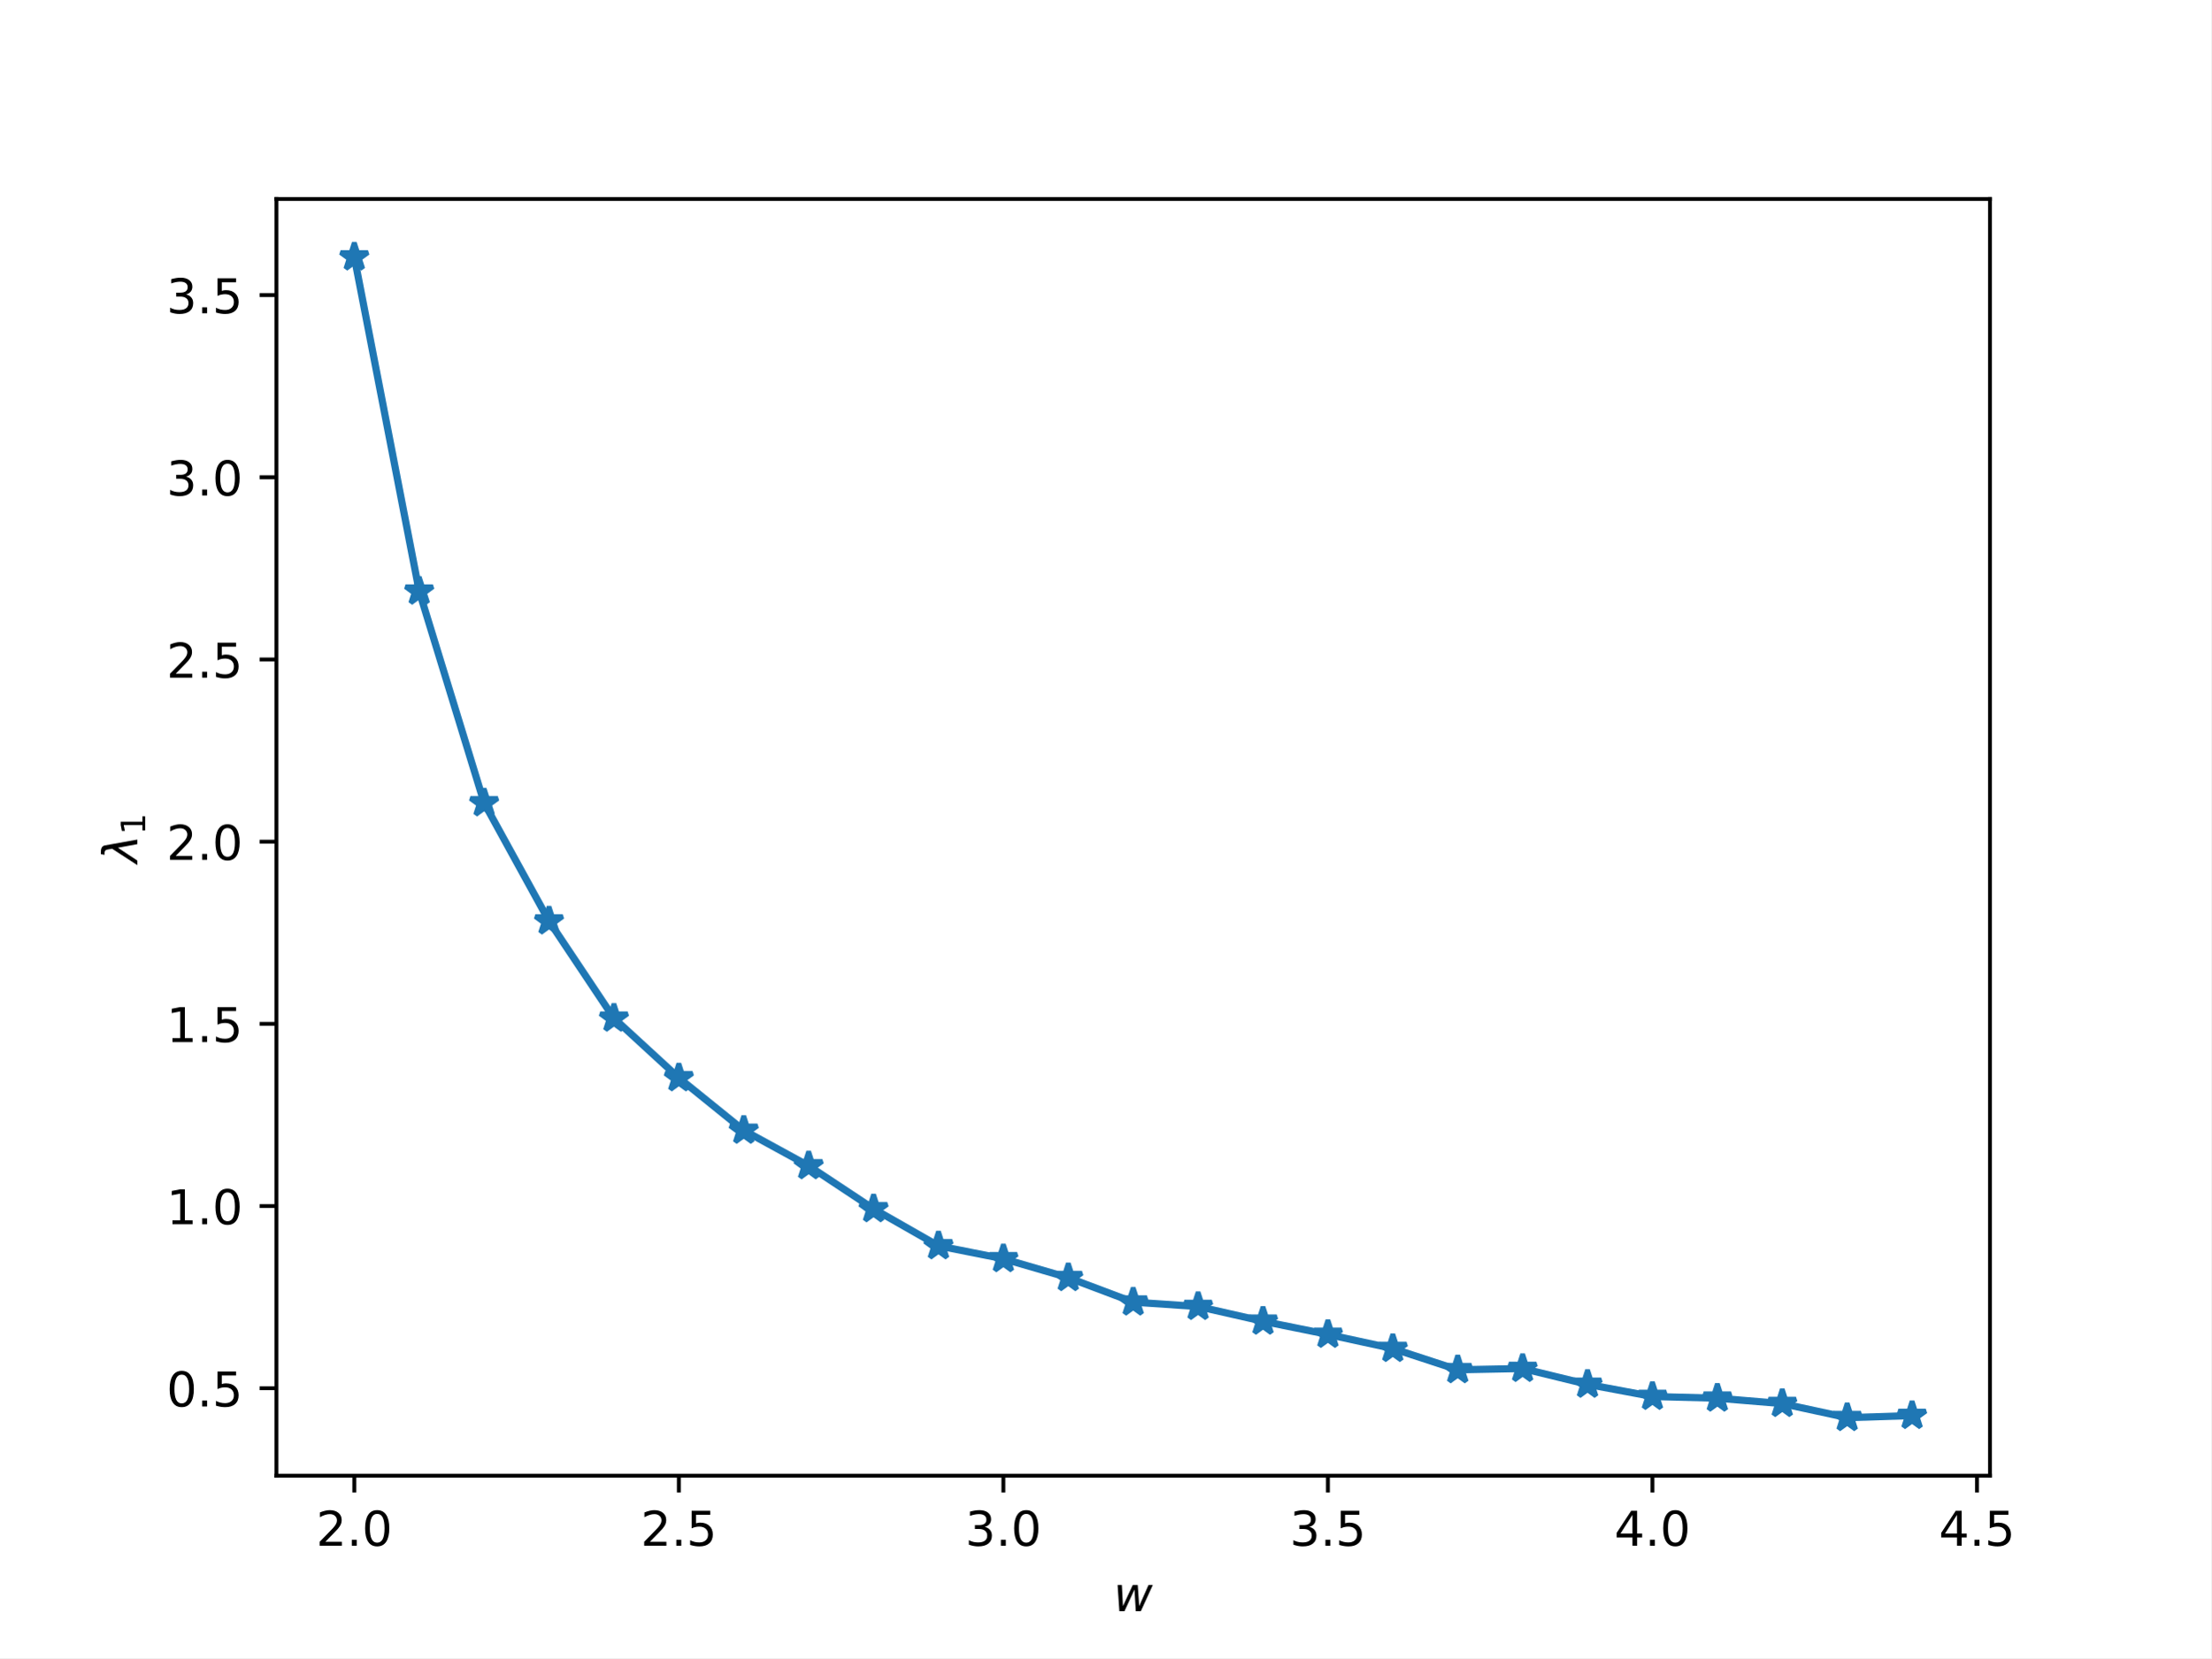
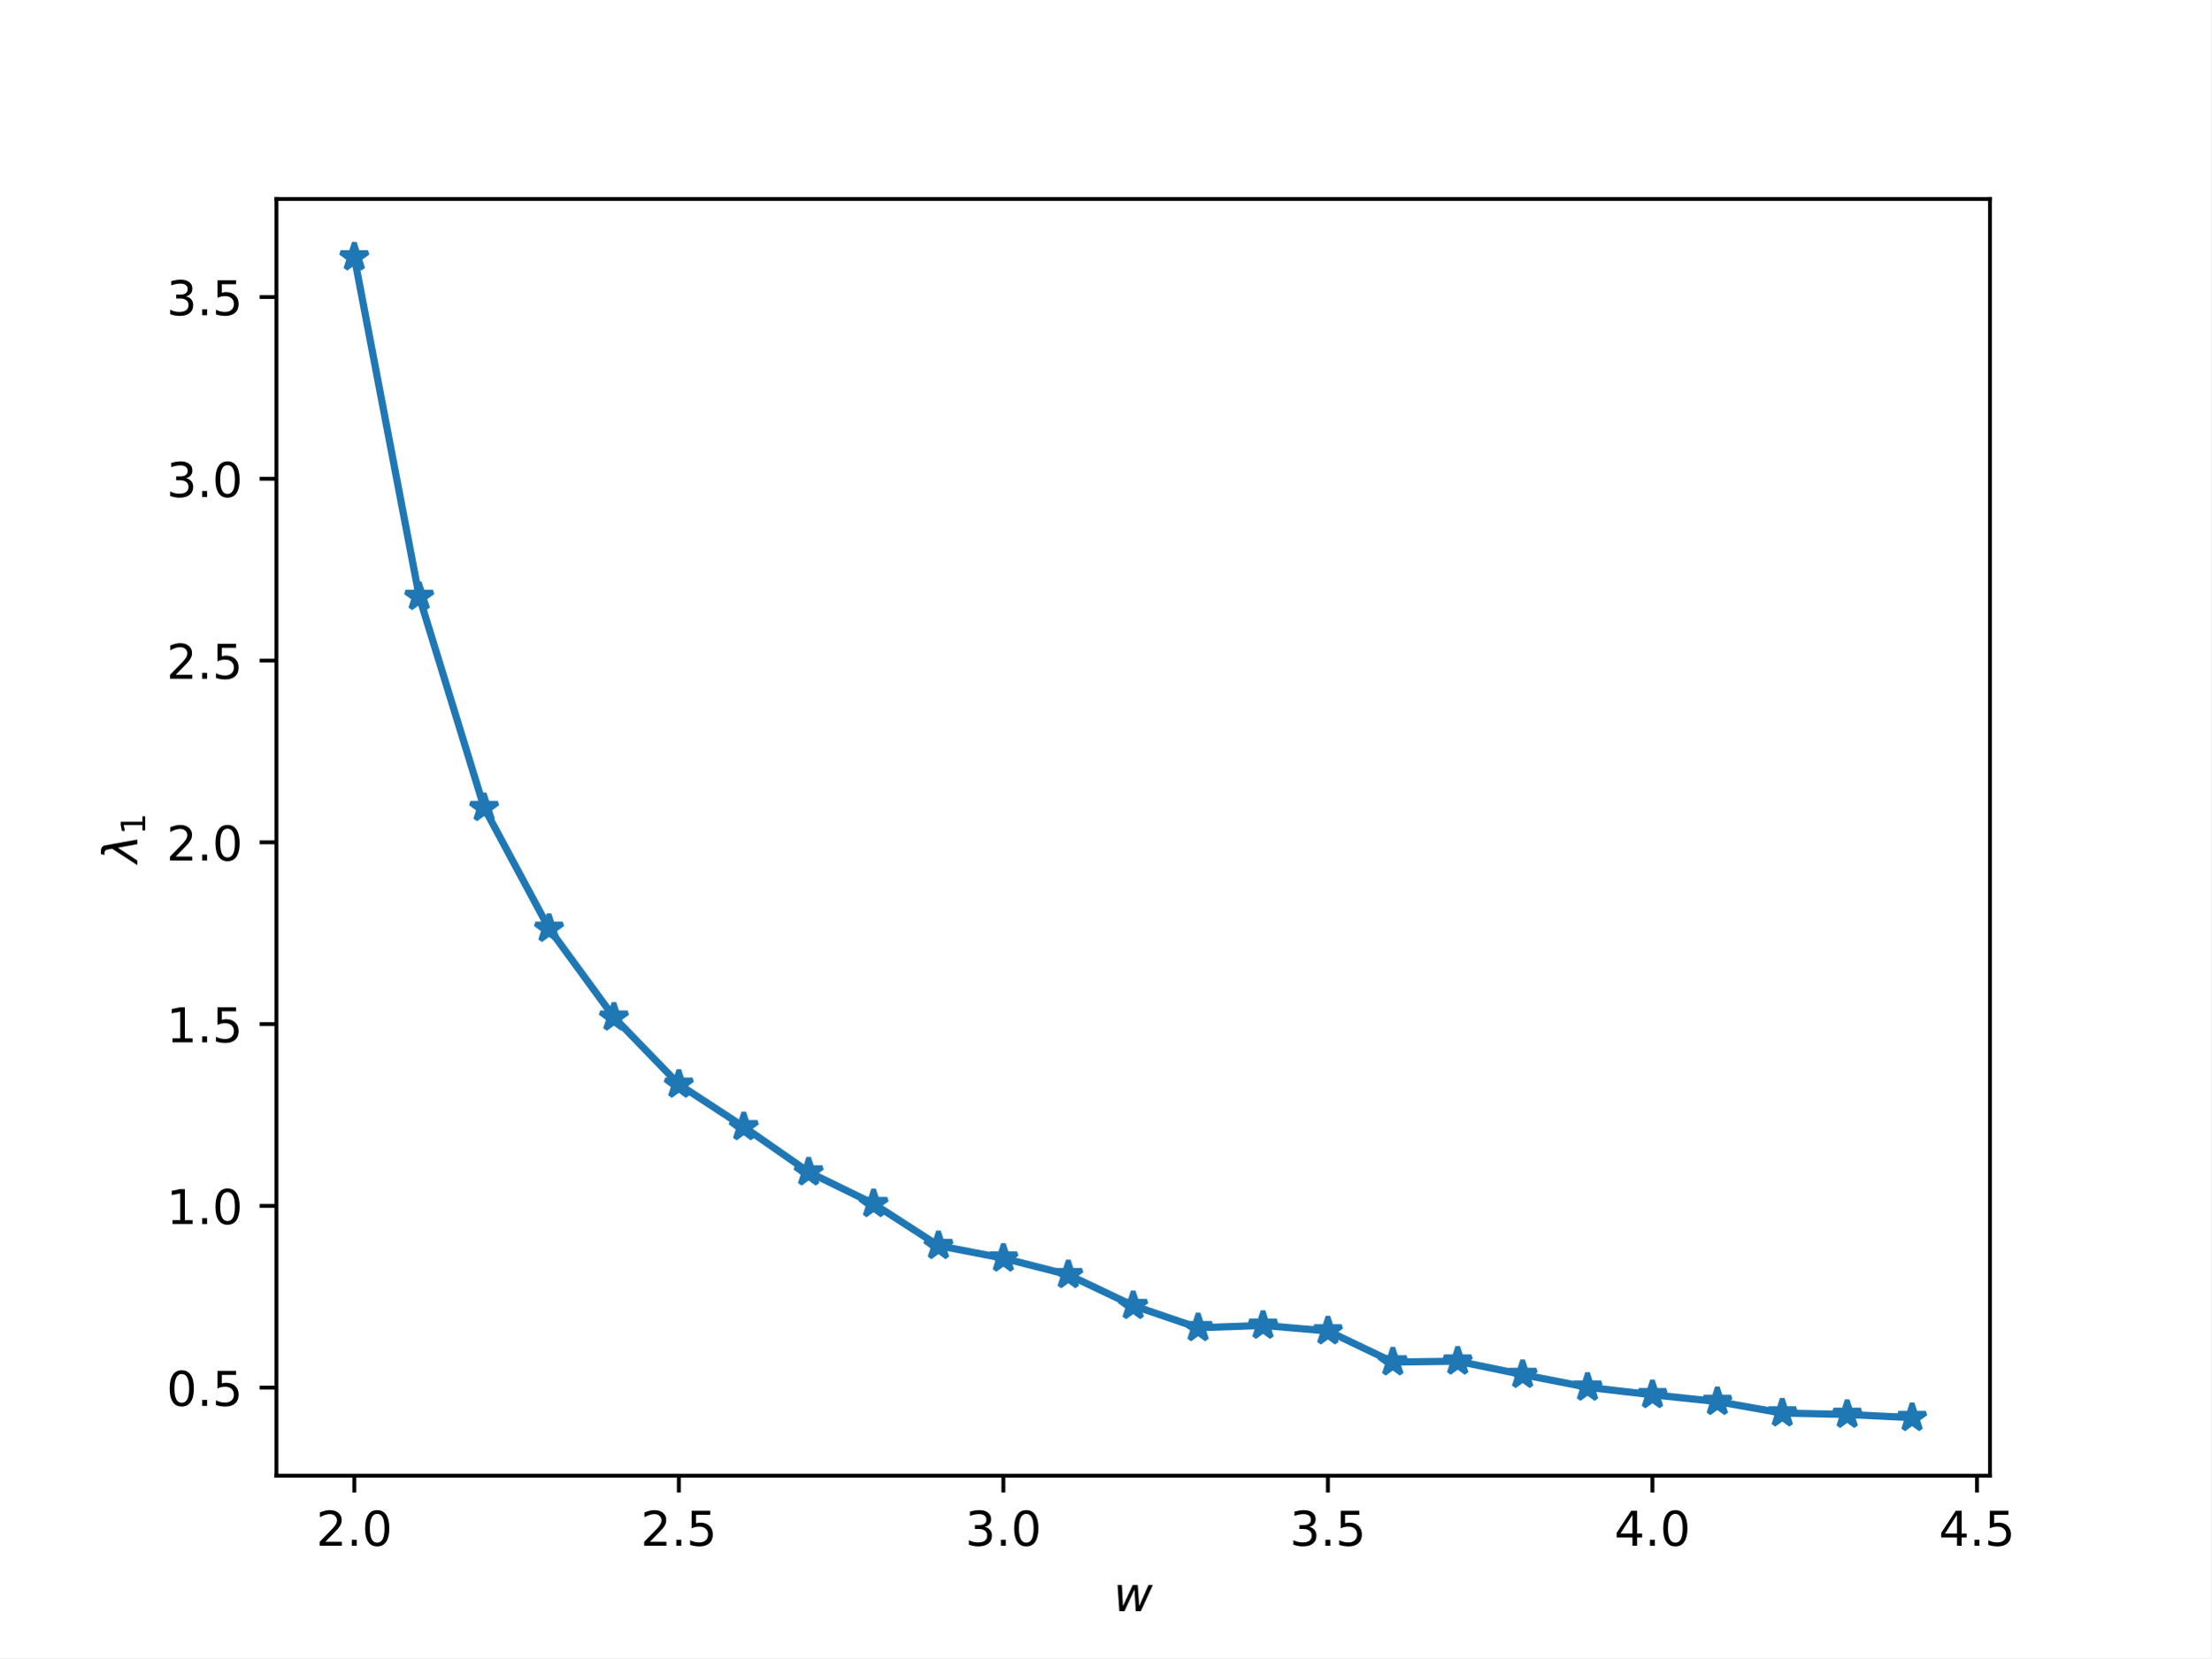
<svg xmlns="http://www.w3.org/2000/svg" xmlns:xlink="http://www.w3.org/1999/xlink" height="345.6pt" version="1.1" viewBox="0 0 460.8 345.6" width="460.8pt">
  <defs>
    <style type="text/css">
*{stroke-linecap:butt;stroke-linejoin:round;}
  </style>
  </defs>
  <g id="figure_1">
    <g id="patch_1">
      <path d="M 0 345.6  L 460.8 345.6  L 460.8 0  L 0 0  z " style="fill:#ffffff;" />
    </g>
    <g id="axes_1">
      <g id="patch_2">
        <path d="M 57.6 307.584  L 414.72 307.584  L 414.72 41.472  L 57.6 41.472  z " style="fill:#ffffff;" />
      </g>
      <g id="matplotlib.axis_1">
        <g id="xtick_1">
          <g id="line2d_1">
            <defs>
-               <path d="M 0 0  L 0 3.5  " id="mb952ea2931" style="stroke:#000000;stroke-width:0.8;" />
-             </defs>
-             <g>
-               <use style="stroke:#000000;stroke-width:0.8;" x="73.833" xlink:href="#mb952ea2931" y="307.584" />
+               <path d="M 0 0  L 0 3.5  " id="m48fb78fa57" style="stroke:#000000;stroke-width:0.8;" />
+             </defs>
+             <g>
+               <use style="stroke:#000000;stroke-width:0.8;" x="73.833" xlink:href="#m48fb78fa57" y="307.584" />
            </g>
          </g>
          <g id="text_1">
            <defs>
              <path d="M 19.188 8.297  L 53.609 8.297  L 53.609 0  L 7.328 0  L 7.328 8.297  Q 12.938 14.109 22.625 23.891  Q 32.328 33.688 34.812 36.531  Q 39.547 41.844 41.422 45.531  Q 43.312 49.219 43.312 52.781  Q 43.312 58.594 39.234 62.25  Q 35.156 65.922 28.609 65.922  Q 23.969 65.922 18.812 64.312  Q 13.672 62.703 7.812 59.422  L 7.812 69.391  Q 13.766 71.781 18.938 73  Q 24.125 74.219 28.422 74.219  Q 39.75 74.219 46.484 68.547  Q 53.219 62.891 53.219 53.422  Q 53.219 48.922 51.531 44.891  Q 49.859 40.875 45.406 35.406  Q 44.188 33.984 37.641 27.219  Q 31.109 20.453 19.188 8.297  z " id="DejaVuSans-50" />
              <path d="M 10.688 12.406  L 21 12.406  L 21 0  L 10.688 0  z " id="DejaVuSans-46" />
              <path d="M 31.781 66.406  Q 24.172 66.406 20.328 58.906  Q 16.5 51.422 16.5 36.375  Q 16.5 21.391 20.328 13.891  Q 24.172 6.391 31.781 6.391  Q 39.453 6.391 43.281 13.891  Q 47.125 21.391 47.125 36.375  Q 47.125 51.422 43.281 58.906  Q 39.453 66.406 31.781 66.406  z M 31.781 74.219  Q 44.047 74.219 50.516 64.516  Q 56.984 54.828 56.984 36.375  Q 56.984 17.969 50.516 8.266  Q 44.047 -1.422 31.781 -1.422  Q 19.531 -1.422 13.062 8.266  Q 6.594 17.969 6.594 36.375  Q 6.594 54.828 13.062 64.516  Q 19.531 74.219 31.781 74.219  z " id="DejaVuSans-48" />
            </defs>
            <g transform="translate(65.88116 322.1824)scale(0.1 -0.1)">
              <use xlink:href="#DejaVuSans-50" />
              <use x="63.623" xlink:href="#DejaVuSans-46" />
              <use x="95.41" xlink:href="#DejaVuSans-48" />
            </g>
          </g>
        </g>
        <g id="xtick_2">
          <g id="line2d_2">
            <g>
-               <use style="stroke:#000000;stroke-width:0.8;" x="141.469" xlink:href="#mb952ea2931" y="307.584" />
+               <use style="stroke:#000000;stroke-width:0.8;" x="141.469" xlink:href="#m48fb78fa57" y="307.584" />
            </g>
          </g>
          <g id="text_2">
            <defs>
              <path d="M 10.797 72.906  L 49.516 72.906  L 49.516 64.594  L 19.828 64.594  L 19.828 46.734  Q 21.969 47.469 24.109 47.828  Q 26.266 48.188 28.422 48.188  Q 40.625 48.188 47.75 41.5  Q 54.891 34.812 54.891 23.391  Q 54.891 11.625 47.562 5.094  Q 40.234 -1.422 26.906 -1.422  Q 22.312 -1.422 17.547 -0.641  Q 12.797 0.141 7.719 1.703  L 7.719 11.625  Q 12.109 9.234 16.797 8.062  Q 21.484 6.891 26.703 6.891  Q 35.156 6.891 40.078 11.328  Q 45.016 15.766 45.016 23.391  Q 45.016 31 40.078 35.438  Q 35.156 39.891 26.703 39.891  Q 22.75 39.891 18.812 39.016  Q 14.891 38.141 10.797 36.281  z " id="DejaVuSans-53" />
            </defs>
            <g transform="translate(133.5175 322.1824)scale(0.1 -0.1)">
              <use xlink:href="#DejaVuSans-50" />
              <use x="63.623" xlink:href="#DejaVuSans-46" />
              <use x="95.41" xlink:href="#DejaVuSans-53" />
            </g>
          </g>
        </g>
        <g id="xtick_3">
          <g id="line2d_3">
            <g>
-               <use style="stroke:#000000;stroke-width:0.8;" x="209.105" xlink:href="#mb952ea2931" y="307.584" />
+               <use style="stroke:#000000;stroke-width:0.8;" x="209.105" xlink:href="#m48fb78fa57" y="307.584" />
            </g>
          </g>
          <g id="text_3">
            <defs>
              <path d="M 40.578 39.312  Q 47.656 37.797 51.625 33  Q 55.609 28.219 55.609 21.188  Q 55.609 10.406 48.188 4.484  Q 40.766 -1.422 27.094 -1.422  Q 22.516 -1.422 17.656 -0.516  Q 12.797 0.391 7.625 2.203  L 7.625 11.719  Q 11.719 9.328 16.594 8.109  Q 21.484 6.891 26.812 6.891  Q 36.078 6.891 40.938 10.547  Q 45.797 14.203 45.797 21.188  Q 45.797 27.641 41.281 31.266  Q 36.766 34.906 28.719 34.906  L 20.219 34.906  L 20.219 43.016  L 29.109 43.016  Q 36.375 43.016 40.234 45.922  Q 44.094 48.828 44.094 54.297  Q 44.094 59.906 40.109 62.906  Q 36.141 65.922 28.719 65.922  Q 24.656 65.922 20.016 65.031  Q 15.375 64.156 9.812 62.312  L 9.812 71.094  Q 15.438 72.656 20.344 73.438  Q 25.25 74.219 29.594 74.219  Q 40.828 74.219 47.359 69.109  Q 53.906 64.016 53.906 55.328  Q 53.906 49.266 50.438 45.094  Q 46.969 40.922 40.578 39.312  z " id="DejaVuSans-51" />
            </defs>
            <g transform="translate(201.1539 322.1824)scale(0.1 -0.1)">
              <use xlink:href="#DejaVuSans-51" />
              <use x="63.623" xlink:href="#DejaVuSans-46" />
              <use x="95.41" xlink:href="#DejaVuSans-48" />
            </g>
          </g>
        </g>
        <g id="xtick_4">
          <g id="line2d_4">
            <g>
-               <use style="stroke:#000000;stroke-width:0.8;" x="276.742" xlink:href="#mb952ea2931" y="307.584" />
+               <use style="stroke:#000000;stroke-width:0.8;" x="276.742" xlink:href="#m48fb78fa57" y="307.584" />
            </g>
          </g>
          <g id="text_4">
            <g transform="translate(268.7903 322.1824)scale(0.1 -0.1)">
              <use xlink:href="#DejaVuSans-51" />
              <use x="63.623" xlink:href="#DejaVuSans-46" />
              <use x="95.41" xlink:href="#DejaVuSans-53" />
            </g>
          </g>
        </g>
        <g id="xtick_5">
          <g id="line2d_5">
            <g>
-               <use style="stroke:#000000;stroke-width:0.8;" x="344.378" xlink:href="#mb952ea2931" y="307.584" />
+               <use style="stroke:#000000;stroke-width:0.8;" x="344.378" xlink:href="#m48fb78fa57" y="307.584" />
            </g>
          </g>
          <g id="text_5">
            <defs>
              <path d="M 37.797 64.312  L 12.891 25.391  L 37.797 25.391  z M 35.203 72.906  L 47.609 72.906  L 47.609 25.391  L 58.016 25.391  L 58.016 17.188  L 47.609 17.188  L 47.609 0  L 37.797 0  L 37.797 17.188  L 4.891 17.188  L 4.891 26.703  z " id="DejaVuSans-52" />
            </defs>
            <g transform="translate(336.4266 322.1824)scale(0.1 -0.1)">
              <use xlink:href="#DejaVuSans-52" />
              <use x="63.623" xlink:href="#DejaVuSans-46" />
              <use x="95.41" xlink:href="#DejaVuSans-48" />
            </g>
          </g>
        </g>
        <g id="xtick_6">
          <g id="line2d_6">
            <g>
-               <use style="stroke:#000000;stroke-width:0.8;" x="412.015" xlink:href="#mb952ea2931" y="307.584" />
+               <use style="stroke:#000000;stroke-width:0.8;" x="412.015" xlink:href="#m48fb78fa57" y="307.584" />
            </g>
          </g>
          <g id="text_6">
            <g transform="translate(404.063 322.1824)scale(0.1 -0.1)">
              <use xlink:href="#DejaVuSans-52" />
              <use x="63.623" xlink:href="#DejaVuSans-46" />
              <use x="95.41" xlink:href="#DejaVuSans-53" />
            </g>
          </g>
        </g>
        <g id="text_7">
          <defs>
            <path d="M 8.5 54.688  L 17.391 54.688  L 19.672 10.688  L 40.094 54.688  L 50.484 54.688  L 53.516 10.688  L 72.906 54.688  L 81.891 54.688  L 56.891 0  L 46.391 0  L 43.703 45.312  L 22.797 0  L 12.203 0  z " id="DejaVuSans-Oblique-119" />
          </defs>
          <g transform="translate(232.06 335.8606)scale(0.1 -0.1)">
            <use transform="translate(0 0.3125)" xlink:href="#DejaVuSans-Oblique-119" />
          </g>
        </g>
      </g>
      <g id="matplotlib.axis_2">
        <g id="ytick_1">
          <g id="line2d_7">
            <defs>
-               <path d="M 0 0  L -3.5 0  " id="mdaa11dfd05" style="stroke:#000000;stroke-width:0.8;" />
-             </defs>
-             <g>
-               <use style="stroke:#000000;stroke-width:0.8;" x="57.6" xlink:href="#mdaa11dfd05" y="289.356" />
+               <path d="M 0 0  L -3.5 0  " id="m9343f243f3" style="stroke:#000000;stroke-width:0.8;" />
+             </defs>
+             <g>
+               <use style="stroke:#000000;stroke-width:0.8;" x="57.6" xlink:href="#m9343f243f3" y="289.231" />
            </g>
          </g>
          <g id="text_8">
-             <g transform="translate(34.69687 293.155)scale(0.1 -0.1)">
+             <g transform="translate(34.69687 293.0301)scale(0.1 -0.1)">
              <use xlink:href="#DejaVuSans-48" />
              <use x="63.623" xlink:href="#DejaVuSans-46" />
              <use x="95.41" xlink:href="#DejaVuSans-53" />
            </g>
          </g>
        </g>
        <g id="ytick_2">
          <g id="line2d_8">
            <g>
-               <use style="stroke:#000000;stroke-width:0.8;" x="57.6" xlink:href="#mdaa11dfd05" y="251.379" />
+               <use style="stroke:#000000;stroke-width:0.8;" x="57.6" xlink:href="#m9343f243f3" y="251.342" />
            </g>
          </g>
          <g id="text_9">
            <defs>
              <path d="M 12.406 8.297  L 28.516 8.297  L 28.516 63.922  L 10.984 60.406  L 10.984 69.391  L 28.422 72.906  L 38.281 72.906  L 38.281 8.297  L 54.391 8.297  L 54.391 0  L 12.406 0  z " id="DejaVuSans-49" />
            </defs>
-             <g transform="translate(34.69687 255.178)scale(0.1 -0.1)">
+             <g transform="translate(34.69687 255.1415)scale(0.1 -0.1)">
              <use xlink:href="#DejaVuSans-49" />
              <use x="63.623" xlink:href="#DejaVuSans-46" />
              <use x="95.41" xlink:href="#DejaVuSans-48" />
            </g>
          </g>
        </g>
        <g id="ytick_3">
          <g id="line2d_9">
            <g>
-               <use style="stroke:#000000;stroke-width:0.8;" x="57.6" xlink:href="#mdaa11dfd05" y="213.402" />
+               <use style="stroke:#000000;stroke-width:0.8;" x="57.6" xlink:href="#m9343f243f3" y="213.454" />
            </g>
          </g>
          <g id="text_10">
-             <g transform="translate(34.69687 217.2011)scale(0.1 -0.1)">
+             <g transform="translate(34.69687 217.2529)scale(0.1 -0.1)">
              <use xlink:href="#DejaVuSans-49" />
              <use x="63.623" xlink:href="#DejaVuSans-46" />
              <use x="95.41" xlink:href="#DejaVuSans-53" />
            </g>
          </g>
        </g>
        <g id="ytick_4">
          <g id="line2d_10">
            <g>
-               <use style="stroke:#000000;stroke-width:0.8;" x="57.6" xlink:href="#mdaa11dfd05" y="175.425" />
+               <use style="stroke:#000000;stroke-width:0.8;" x="57.6" xlink:href="#m9343f243f3" y="175.565" />
            </g>
          </g>
          <g id="text_11">
-             <g transform="translate(34.69687 179.2241)scale(0.1 -0.1)">
+             <g transform="translate(34.69687 179.3644)scale(0.1 -0.1)">
              <use xlink:href="#DejaVuSans-50" />
              <use x="63.623" xlink:href="#DejaVuSans-46" />
              <use x="95.41" xlink:href="#DejaVuSans-48" />
            </g>
          </g>
        </g>
        <g id="ytick_5">
          <g id="line2d_11">
            <g>
-               <use style="stroke:#000000;stroke-width:0.8;" x="57.6" xlink:href="#mdaa11dfd05" y="137.448" />
+               <use style="stroke:#000000;stroke-width:0.8;" x="57.6" xlink:href="#m9343f243f3" y="137.677" />
            </g>
          </g>
          <g id="text_12">
-             <g transform="translate(34.69687 141.2472)scale(0.1 -0.1)">
+             <g transform="translate(34.69687 141.4758)scale(0.1 -0.1)">
              <use xlink:href="#DejaVuSans-50" />
              <use x="63.623" xlink:href="#DejaVuSans-46" />
              <use x="95.41" xlink:href="#DejaVuSans-53" />
            </g>
          </g>
        </g>
        <g id="ytick_6">
          <g id="line2d_12">
            <g>
-               <use style="stroke:#000000;stroke-width:0.8;" x="57.6" xlink:href="#mdaa11dfd05" y="99.471" />
+               <use style="stroke:#000000;stroke-width:0.8;" x="57.6" xlink:href="#m9343f243f3" y="99.788" />
            </g>
          </g>
          <g id="text_13">
-             <g transform="translate(34.69687 103.2702)scale(0.1 -0.1)">
+             <g transform="translate(34.69687 103.5872)scale(0.1 -0.1)">
              <use xlink:href="#DejaVuSans-51" />
              <use x="63.623" xlink:href="#DejaVuSans-46" />
              <use x="95.41" xlink:href="#DejaVuSans-48" />
            </g>
          </g>
        </g>
        <g id="ytick_7">
          <g id="line2d_13">
            <g>
-               <use style="stroke:#000000;stroke-width:0.8;" x="57.6" xlink:href="#mdaa11dfd05" y="61.494" />
+               <use style="stroke:#000000;stroke-width:0.8;" x="57.6" xlink:href="#m9343f243f3" y="61.899" />
            </g>
          </g>
          <g id="text_14">
-             <g transform="translate(34.69687 65.29328)scale(0.1 -0.1)">
+             <g transform="translate(34.69687 65.69867)scale(0.1 -0.1)">
              <use xlink:href="#DejaVuSans-51" />
              <use x="63.623" xlink:href="#DejaVuSans-46" />
              <use x="95.41" xlink:href="#DejaVuSans-53" />
            </g>
          </g>
        </g>
        <g id="text_15">
          <defs>
            <path d="M 36.719 67.438  L 48.828 0  L 39.312 0  L 31.844 40.438  L 5.125 0  L -4.391 0  L 29.734 52.438  L 28.031 62.109  Q 26.953 68.266 21.734 68.266  L 17.047 68.266  L 18.5 75.984  L 24.219 75.875  Q 35.203 75.734 36.719 67.438  z " id="DejaVuSans-Oblique-955" />
          </defs>
          <g transform="translate(28.61719 179.878)rotate(-90)scale(0.1 -0.1)">
            <use transform="translate(0 0.015625)" xlink:href="#DejaVuSans-Oblique-955" />
            <use transform="translate(59.17969 -16.39062)scale(0.7)" xlink:href="#DejaVuSans-49" />
          </g>
        </g>
      </g>
      <g id="line2d_14">
-         <path clip-path="url(#p13a3e2b478)" d="M 73.833 53.568  L 87.36 123.229  L 100.887 167.355  L 114.415 191.976  L 127.942 212.237  L 141.469 224.667  L 154.996 235.606  L 168.524 243.003  L 182.051 251.962  L 195.578 259.682  L 209.105 262.371  L 222.633 266.313  L 236.16 271.407  L 249.687 272.328  L 263.215 275.397  L 276.742 278.143  L 290.269 281.086  L 303.796 285.512  L 317.324 285.243  L 330.851 288.546  L 344.378 291.08  L 357.905 291.432  L 371.433 292.555  L 384.96 295.488  L 398.487 295.051  " style="fill:none;stroke:#1f77b4;stroke-linecap:square;stroke-width:1.5;" />
+         <path clip-path="url(#pb991632624)" d="M 73.833 53.568  L 87.36 124.343  L 100.887 168.347  L 114.415 193.526  L 127.942 212.026  L 141.469 226.014  L 154.996 234.869  L 168.524 244.297  L 182.051 250.902  L 195.578 259.637  L 209.105 262.257  L 222.633 265.702  L 236.16 272.142  L 249.687 276.75  L 263.215 276.257  L 276.742 277.425  L 290.269 283.894  L 303.796 283.722  L 317.324 286.508  L 330.851 289.164  L 344.378 290.721  L 357.905 292.138  L 371.433 294.533  L 384.96 294.824  L 398.487 295.488  " style="fill:none;stroke:#1f77b4;stroke-linecap:square;stroke-width:1.5;" />
        <defs>
-           <path d="M 0 -3  L -0.674 -0.927  L -2.853 -0.927  L -1.09 0.354  L -1.763 2.427  L -0 1.146  L 1.763 2.427  L 1.09 0.354  L 2.853 -0.927  L 0.674 -0.927  z " id="md6d958821b" style="stroke:#1f77b4;stroke-linejoin:bevel;" />
+           <path d="M 0 -3  L -0.674 -0.927  L -2.853 -0.927  L -1.09 0.354  L -1.763 2.427  L -0 1.146  L 1.763 2.427  L 1.09 0.354  L 2.853 -0.927  L 0.674 -0.927  z " id="m217910ece5" style="stroke:#1f77b4;stroke-linejoin:bevel;" />
        </defs>
-         <g clip-path="url(#p13a3e2b478)">
-           <use style="fill:#1f77b4;stroke:#1f77b4;stroke-linejoin:bevel;" x="73.833" xlink:href="#md6d958821b" y="53.568" />
-           <use style="fill:#1f77b4;stroke:#1f77b4;stroke-linejoin:bevel;" x="87.36" xlink:href="#md6d958821b" y="123.229" />
-           <use style="fill:#1f77b4;stroke:#1f77b4;stroke-linejoin:bevel;" x="100.887" xlink:href="#md6d958821b" y="167.355" />
-           <use style="fill:#1f77b4;stroke:#1f77b4;stroke-linejoin:bevel;" x="114.415" xlink:href="#md6d958821b" y="191.976" />
-           <use style="fill:#1f77b4;stroke:#1f77b4;stroke-linejoin:bevel;" x="127.942" xlink:href="#md6d958821b" y="212.237" />
-           <use style="fill:#1f77b4;stroke:#1f77b4;stroke-linejoin:bevel;" x="141.469" xlink:href="#md6d958821b" y="224.667" />
-           <use style="fill:#1f77b4;stroke:#1f77b4;stroke-linejoin:bevel;" x="154.996" xlink:href="#md6d958821b" y="235.606" />
-           <use style="fill:#1f77b4;stroke:#1f77b4;stroke-linejoin:bevel;" x="168.524" xlink:href="#md6d958821b" y="243.003" />
-           <use style="fill:#1f77b4;stroke:#1f77b4;stroke-linejoin:bevel;" x="182.051" xlink:href="#md6d958821b" y="251.962" />
-           <use style="fill:#1f77b4;stroke:#1f77b4;stroke-linejoin:bevel;" x="195.578" xlink:href="#md6d958821b" y="259.682" />
-           <use style="fill:#1f77b4;stroke:#1f77b4;stroke-linejoin:bevel;" x="209.105" xlink:href="#md6d958821b" y="262.371" />
-           <use style="fill:#1f77b4;stroke:#1f77b4;stroke-linejoin:bevel;" x="222.633" xlink:href="#md6d958821b" y="266.313" />
-           <use style="fill:#1f77b4;stroke:#1f77b4;stroke-linejoin:bevel;" x="236.16" xlink:href="#md6d958821b" y="271.407" />
-           <use style="fill:#1f77b4;stroke:#1f77b4;stroke-linejoin:bevel;" x="249.687" xlink:href="#md6d958821b" y="272.328" />
-           <use style="fill:#1f77b4;stroke:#1f77b4;stroke-linejoin:bevel;" x="263.215" xlink:href="#md6d958821b" y="275.397" />
-           <use style="fill:#1f77b4;stroke:#1f77b4;stroke-linejoin:bevel;" x="276.742" xlink:href="#md6d958821b" y="278.143" />
-           <use style="fill:#1f77b4;stroke:#1f77b4;stroke-linejoin:bevel;" x="290.269" xlink:href="#md6d958821b" y="281.086" />
-           <use style="fill:#1f77b4;stroke:#1f77b4;stroke-linejoin:bevel;" x="303.796" xlink:href="#md6d958821b" y="285.512" />
-           <use style="fill:#1f77b4;stroke:#1f77b4;stroke-linejoin:bevel;" x="317.324" xlink:href="#md6d958821b" y="285.243" />
-           <use style="fill:#1f77b4;stroke:#1f77b4;stroke-linejoin:bevel;" x="330.851" xlink:href="#md6d958821b" y="288.546" />
-           <use style="fill:#1f77b4;stroke:#1f77b4;stroke-linejoin:bevel;" x="344.378" xlink:href="#md6d958821b" y="291.08" />
-           <use style="fill:#1f77b4;stroke:#1f77b4;stroke-linejoin:bevel;" x="357.905" xlink:href="#md6d958821b" y="291.432" />
-           <use style="fill:#1f77b4;stroke:#1f77b4;stroke-linejoin:bevel;" x="371.433" xlink:href="#md6d958821b" y="292.555" />
-           <use style="fill:#1f77b4;stroke:#1f77b4;stroke-linejoin:bevel;" x="384.96" xlink:href="#md6d958821b" y="295.488" />
-           <use style="fill:#1f77b4;stroke:#1f77b4;stroke-linejoin:bevel;" x="398.487" xlink:href="#md6d958821b" y="295.051" />
+         <g clip-path="url(#pb991632624)">
+           <use style="fill:#1f77b4;stroke:#1f77b4;stroke-linejoin:bevel;" x="73.833" xlink:href="#m217910ece5" y="53.568" />
+           <use style="fill:#1f77b4;stroke:#1f77b4;stroke-linejoin:bevel;" x="87.36" xlink:href="#m217910ece5" y="124.343" />
+           <use style="fill:#1f77b4;stroke:#1f77b4;stroke-linejoin:bevel;" x="100.887" xlink:href="#m217910ece5" y="168.347" />
+           <use style="fill:#1f77b4;stroke:#1f77b4;stroke-linejoin:bevel;" x="114.415" xlink:href="#m217910ece5" y="193.526" />
+           <use style="fill:#1f77b4;stroke:#1f77b4;stroke-linejoin:bevel;" x="127.942" xlink:href="#m217910ece5" y="212.026" />
+           <use style="fill:#1f77b4;stroke:#1f77b4;stroke-linejoin:bevel;" x="141.469" xlink:href="#m217910ece5" y="226.014" />
+           <use style="fill:#1f77b4;stroke:#1f77b4;stroke-linejoin:bevel;" x="154.996" xlink:href="#m217910ece5" y="234.869" />
+           <use style="fill:#1f77b4;stroke:#1f77b4;stroke-linejoin:bevel;" x="168.524" xlink:href="#m217910ece5" y="244.297" />
+           <use style="fill:#1f77b4;stroke:#1f77b4;stroke-linejoin:bevel;" x="182.051" xlink:href="#m217910ece5" y="250.902" />
+           <use style="fill:#1f77b4;stroke:#1f77b4;stroke-linejoin:bevel;" x="195.578" xlink:href="#m217910ece5" y="259.637" />
+           <use style="fill:#1f77b4;stroke:#1f77b4;stroke-linejoin:bevel;" x="209.105" xlink:href="#m217910ece5" y="262.257" />
+           <use style="fill:#1f77b4;stroke:#1f77b4;stroke-linejoin:bevel;" x="222.633" xlink:href="#m217910ece5" y="265.702" />
+           <use style="fill:#1f77b4;stroke:#1f77b4;stroke-linejoin:bevel;" x="236.16" xlink:href="#m217910ece5" y="272.142" />
+           <use style="fill:#1f77b4;stroke:#1f77b4;stroke-linejoin:bevel;" x="249.687" xlink:href="#m217910ece5" y="276.75" />
+           <use style="fill:#1f77b4;stroke:#1f77b4;stroke-linejoin:bevel;" x="263.215" xlink:href="#m217910ece5" y="276.257" />
+           <use style="fill:#1f77b4;stroke:#1f77b4;stroke-linejoin:bevel;" x="276.742" xlink:href="#m217910ece5" y="277.425" />
+           <use style="fill:#1f77b4;stroke:#1f77b4;stroke-linejoin:bevel;" x="290.269" xlink:href="#m217910ece5" y="283.894" />
+           <use style="fill:#1f77b4;stroke:#1f77b4;stroke-linejoin:bevel;" x="303.796" xlink:href="#m217910ece5" y="283.722" />
+           <use style="fill:#1f77b4;stroke:#1f77b4;stroke-linejoin:bevel;" x="317.324" xlink:href="#m217910ece5" y="286.508" />
+           <use style="fill:#1f77b4;stroke:#1f77b4;stroke-linejoin:bevel;" x="330.851" xlink:href="#m217910ece5" y="289.164" />
+           <use style="fill:#1f77b4;stroke:#1f77b4;stroke-linejoin:bevel;" x="344.378" xlink:href="#m217910ece5" y="290.721" />
+           <use style="fill:#1f77b4;stroke:#1f77b4;stroke-linejoin:bevel;" x="357.905" xlink:href="#m217910ece5" y="292.138" />
+           <use style="fill:#1f77b4;stroke:#1f77b4;stroke-linejoin:bevel;" x="371.433" xlink:href="#m217910ece5" y="294.533" />
+           <use style="fill:#1f77b4;stroke:#1f77b4;stroke-linejoin:bevel;" x="384.96" xlink:href="#m217910ece5" y="294.824" />
+           <use style="fill:#1f77b4;stroke:#1f77b4;stroke-linejoin:bevel;" x="398.487" xlink:href="#m217910ece5" y="295.488" />
        </g>
      </g>
      <g id="patch_3">
        <path d="M 57.6 307.584  L 57.6 41.472  " style="fill:none;stroke:#000000;stroke-linecap:square;stroke-linejoin:miter;stroke-width:0.8;" />
      </g>
      <g id="patch_4">
        <path d="M 414.72 307.584  L 414.72 41.472  " style="fill:none;stroke:#000000;stroke-linecap:square;stroke-linejoin:miter;stroke-width:0.8;" />
      </g>
      <g id="patch_5">
        <path d="M 57.6 307.584  L 414.72 307.584  " style="fill:none;stroke:#000000;stroke-linecap:square;stroke-linejoin:miter;stroke-width:0.8;" />
      </g>
      <g id="patch_6">
        <path d="M 57.6 41.472  L 414.72 41.472  " style="fill:none;stroke:#000000;stroke-linecap:square;stroke-linejoin:miter;stroke-width:0.8;" />
      </g>
    </g>
  </g>
  <defs>
-     <clipPath id="p13a3e2b478">
+     <clipPath id="pb991632624">
      <rect height="266.112" width="357.12" x="57.6" y="41.472" />
    </clipPath>
  </defs>
</svg>
